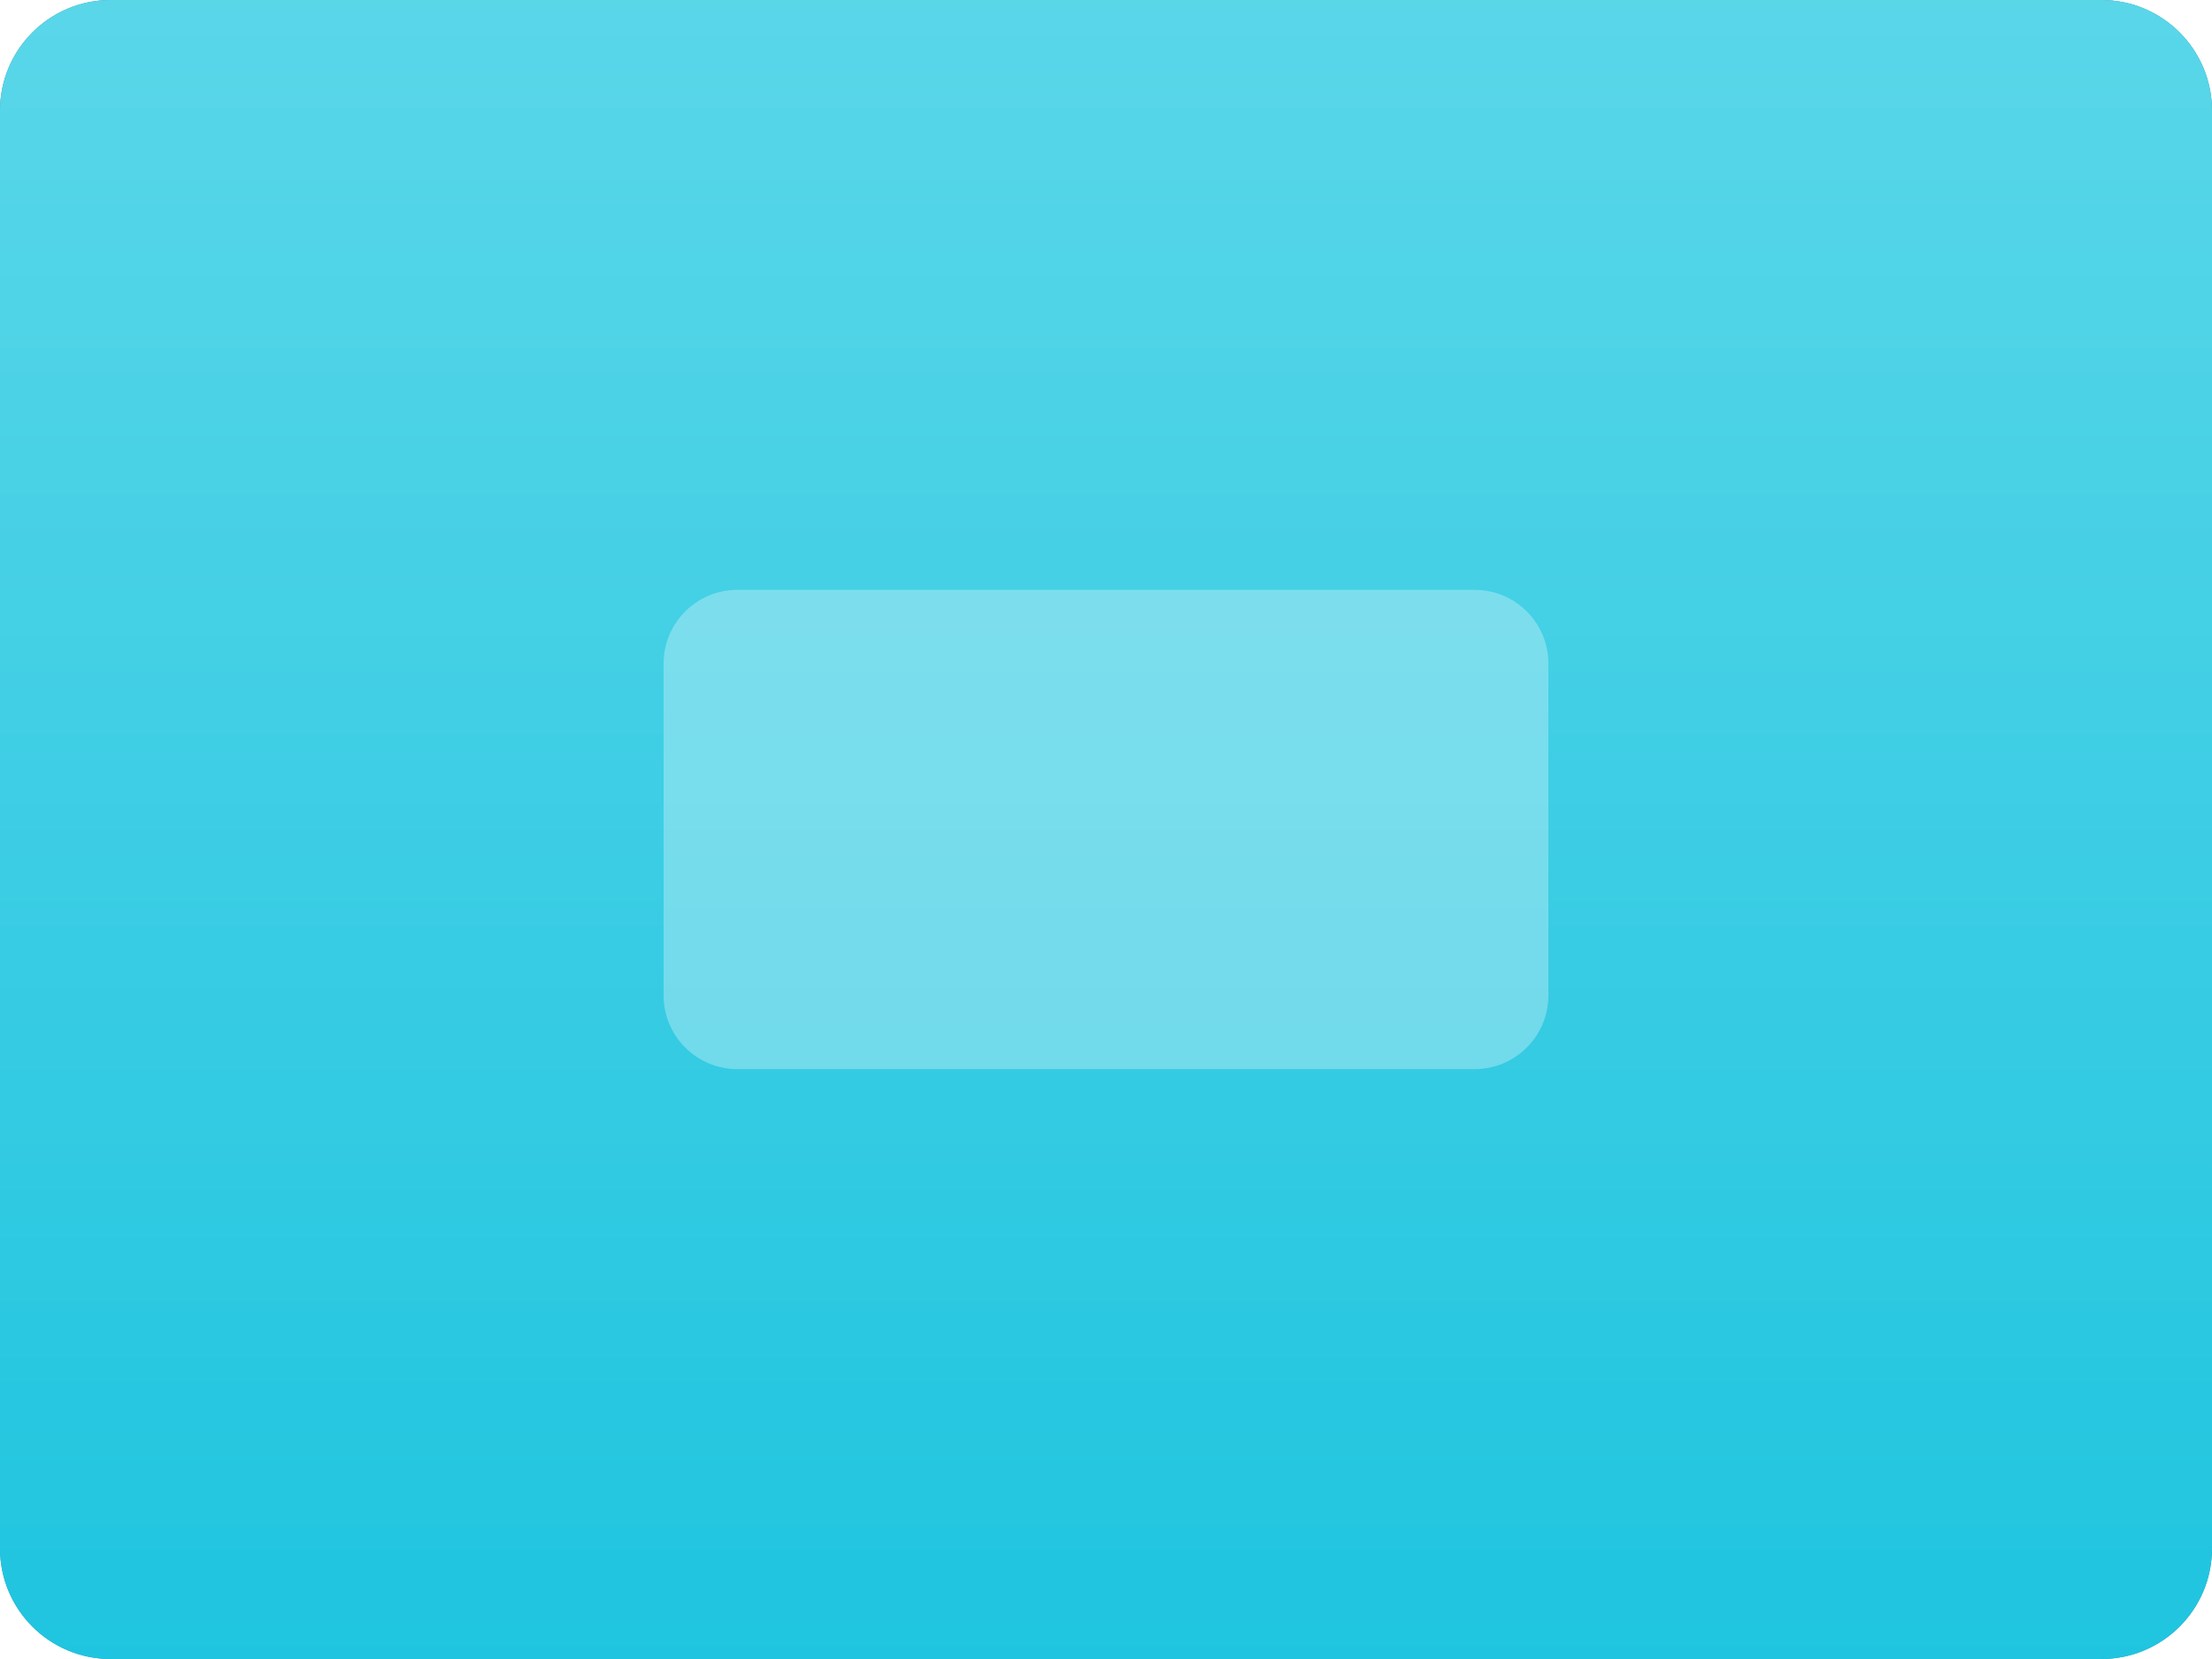
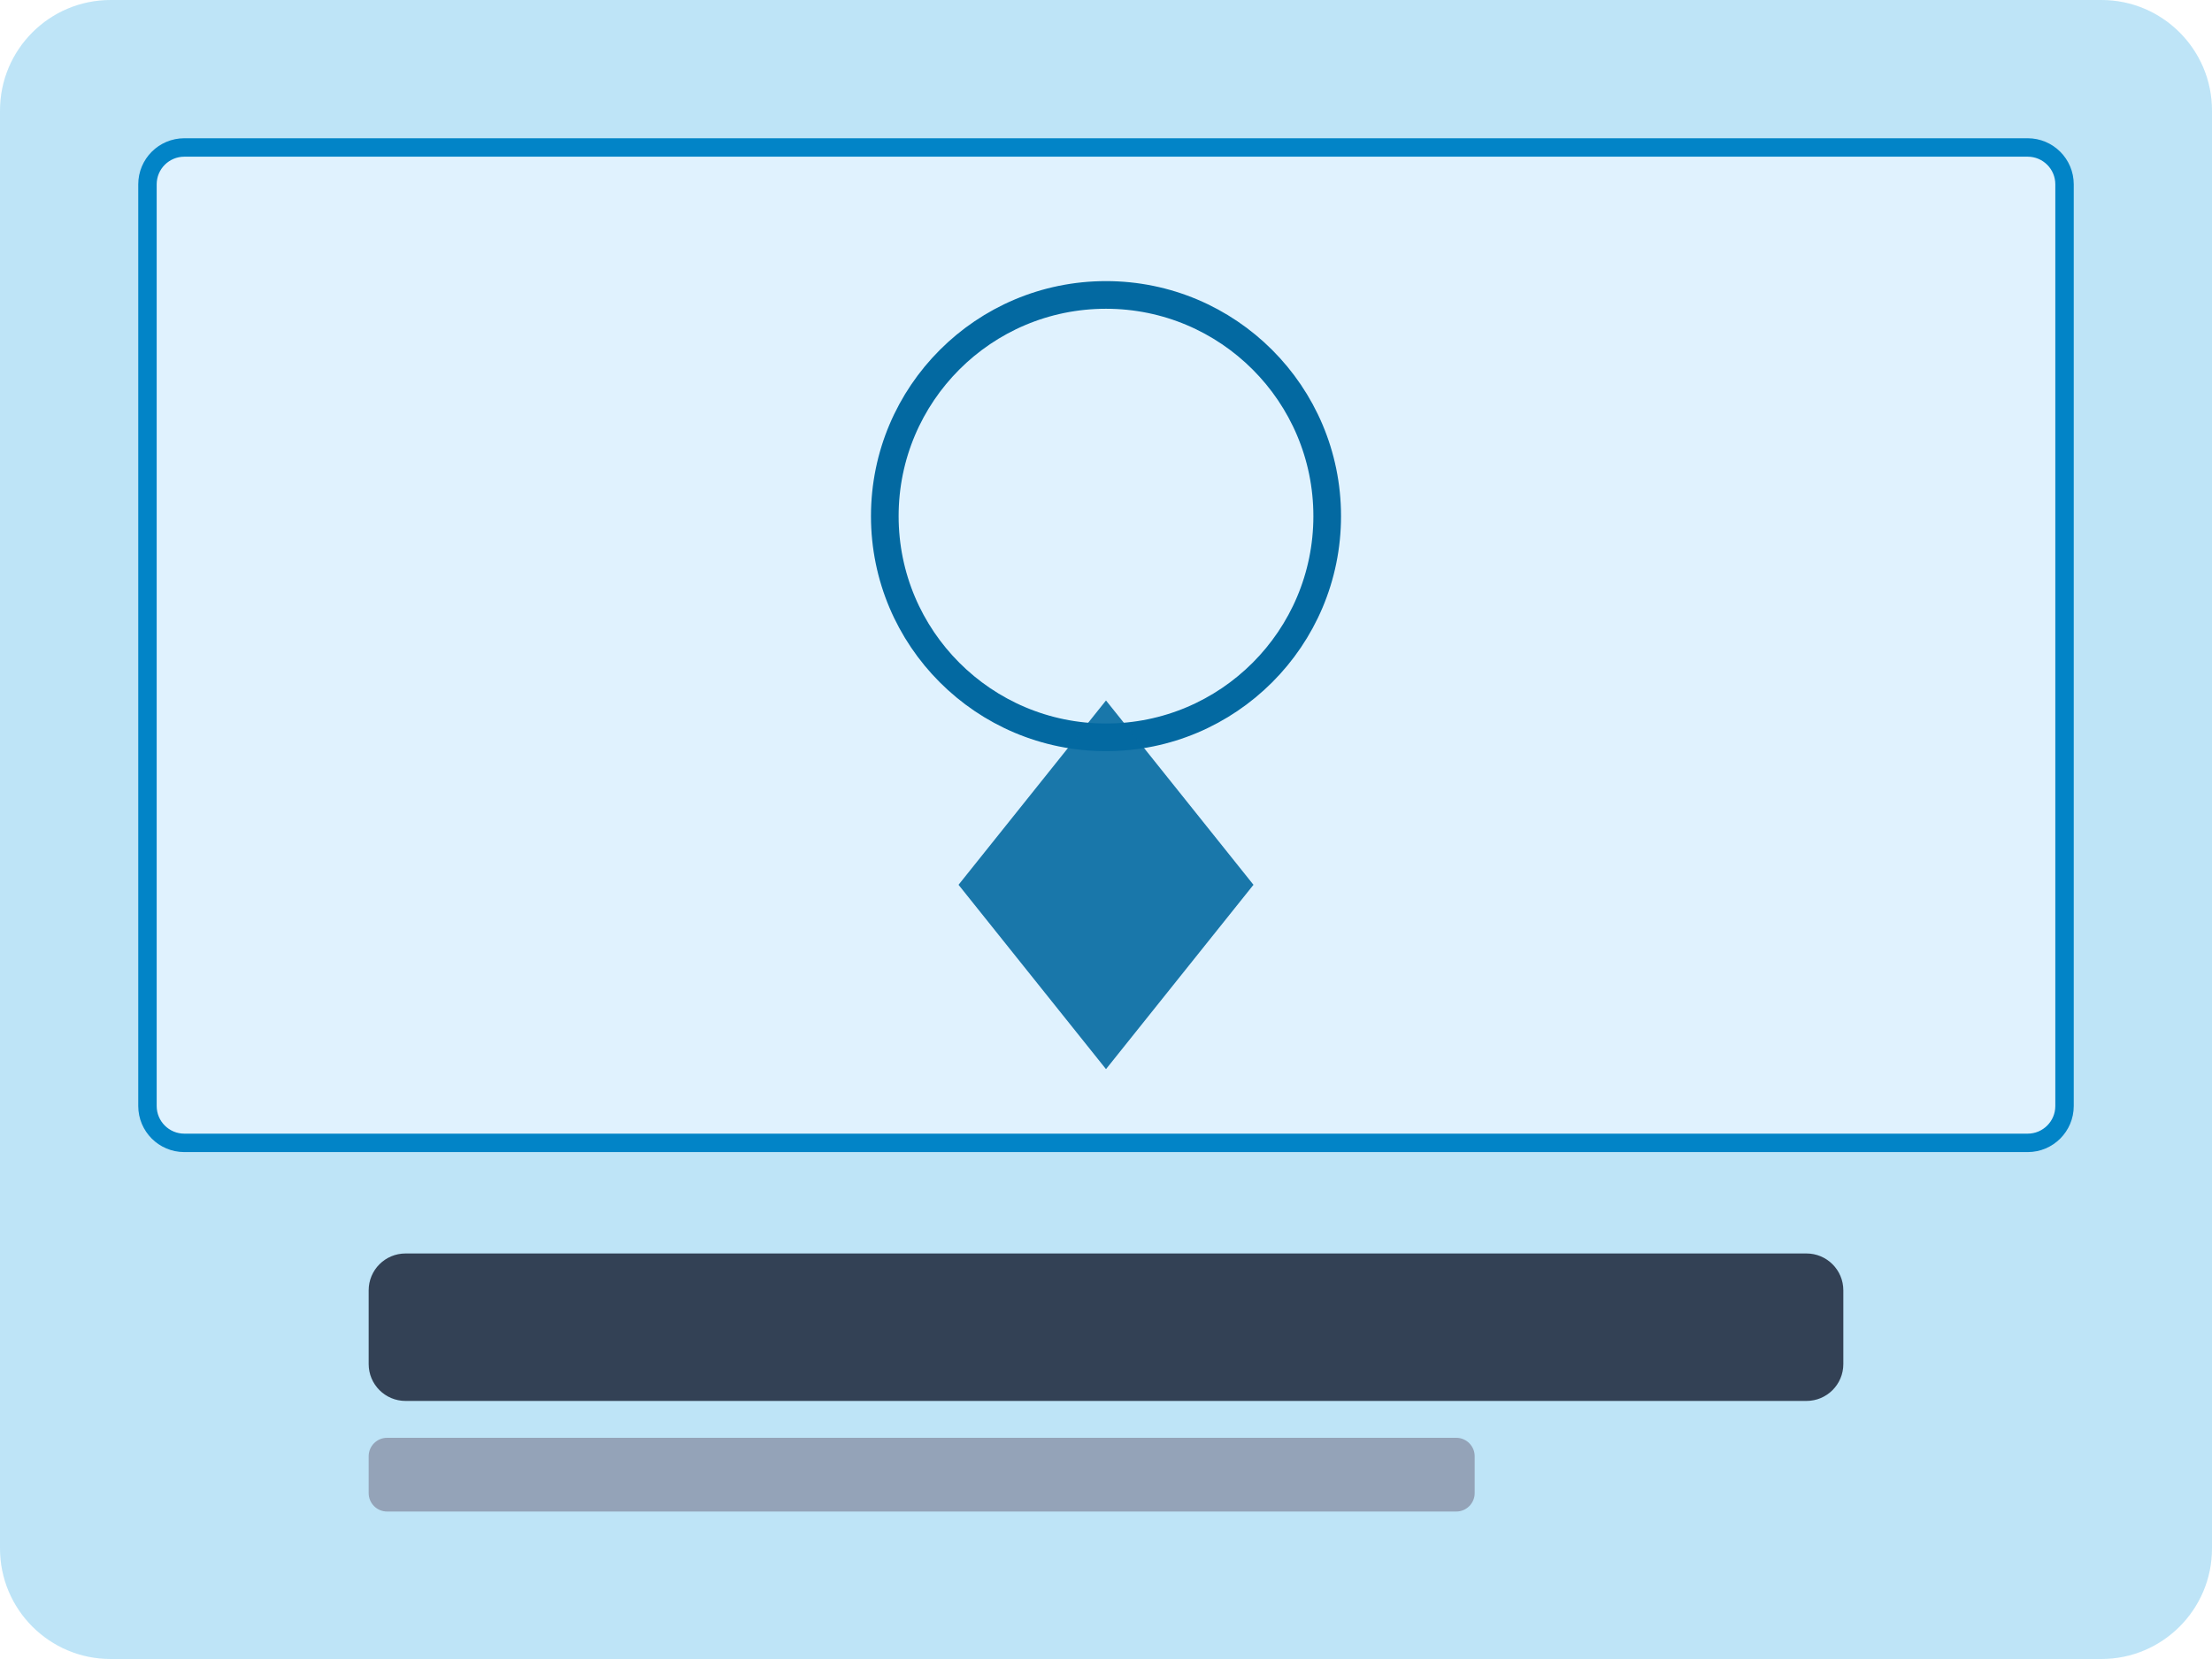
<svg xmlns="http://www.w3.org/2000/svg" viewBox="0 0 120 90" width="120" height="90">
-   <defs>
-     <linearGradient id="hf1" x1="0" y1="0" x2="0" y2="1">
-       <stop offset="0" stop-color="#67e8f9" />
-       <stop offset="1" stop-color="#22d3ee" />
-     </linearGradient>
-   </defs>
-   <rect width="120" height="90" fill="#0e7490" rx="6" />
-   <rect x="0" y="0" width="120" height="90" rx="6" fill="url(#hf1)" opacity="0.85" />
-   <rect x="36" y="32" width="48" height="26" rx="4" fill="rgba(255,255,255,0.3)" />
+   <rect width="120" height="90" fill="#f8fafc" rx="6" />
+   <rect x="0" y="0" width="120" height="90" rx="6" fill="#0ea5e9" opacity="0.25" />
+   <rect x="8" y="8" width="104" height="54" rx="2" fill="#e0f2fe" stroke="#0284c7" stroke-width="1" />
+   <circle cx="60" cy="28" r="12" fill="none" stroke="#0369a1" stroke-width="1.5" />
+   <path d="M52 48 L60 38 L68 48 L60 58 Z" fill="#0369a1" opacity="0.9" />
+   <rect x="20" y="68" width="80" height="8" rx="2" fill="#334155" />
+   <rect x="20" y="78" width="60" height="4" rx="1" fill="#94a3b8" />
</svg>
